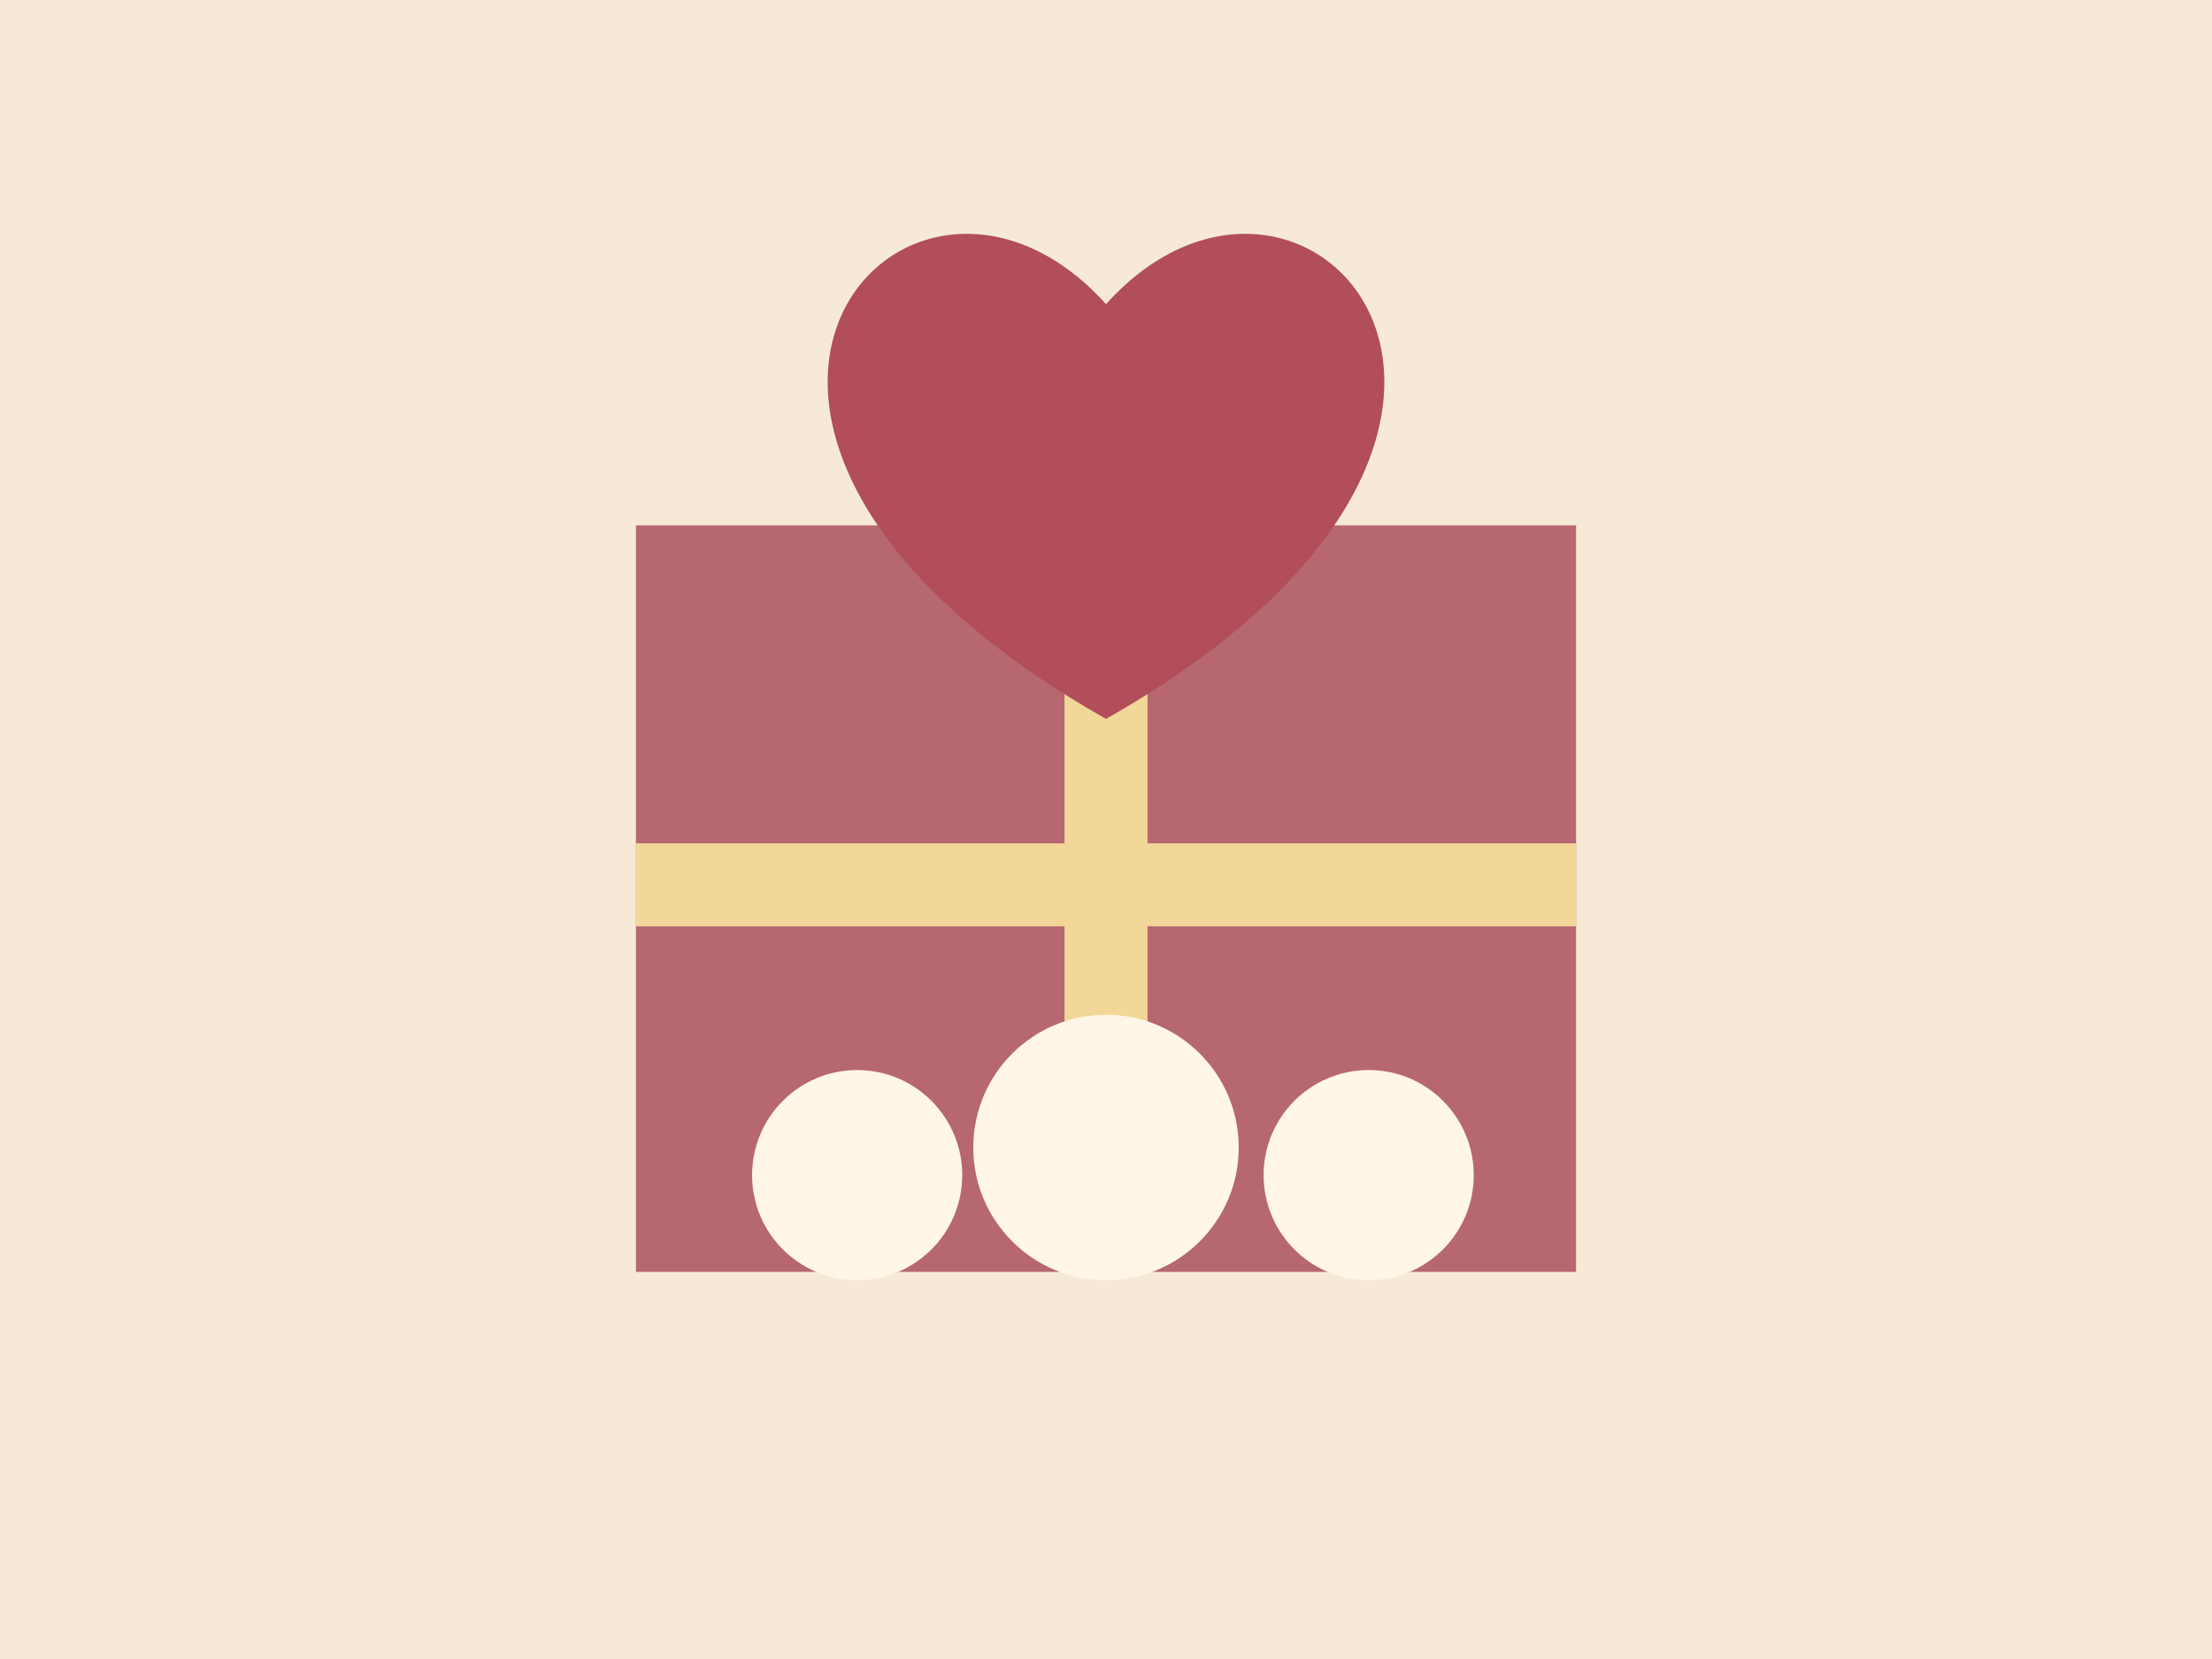
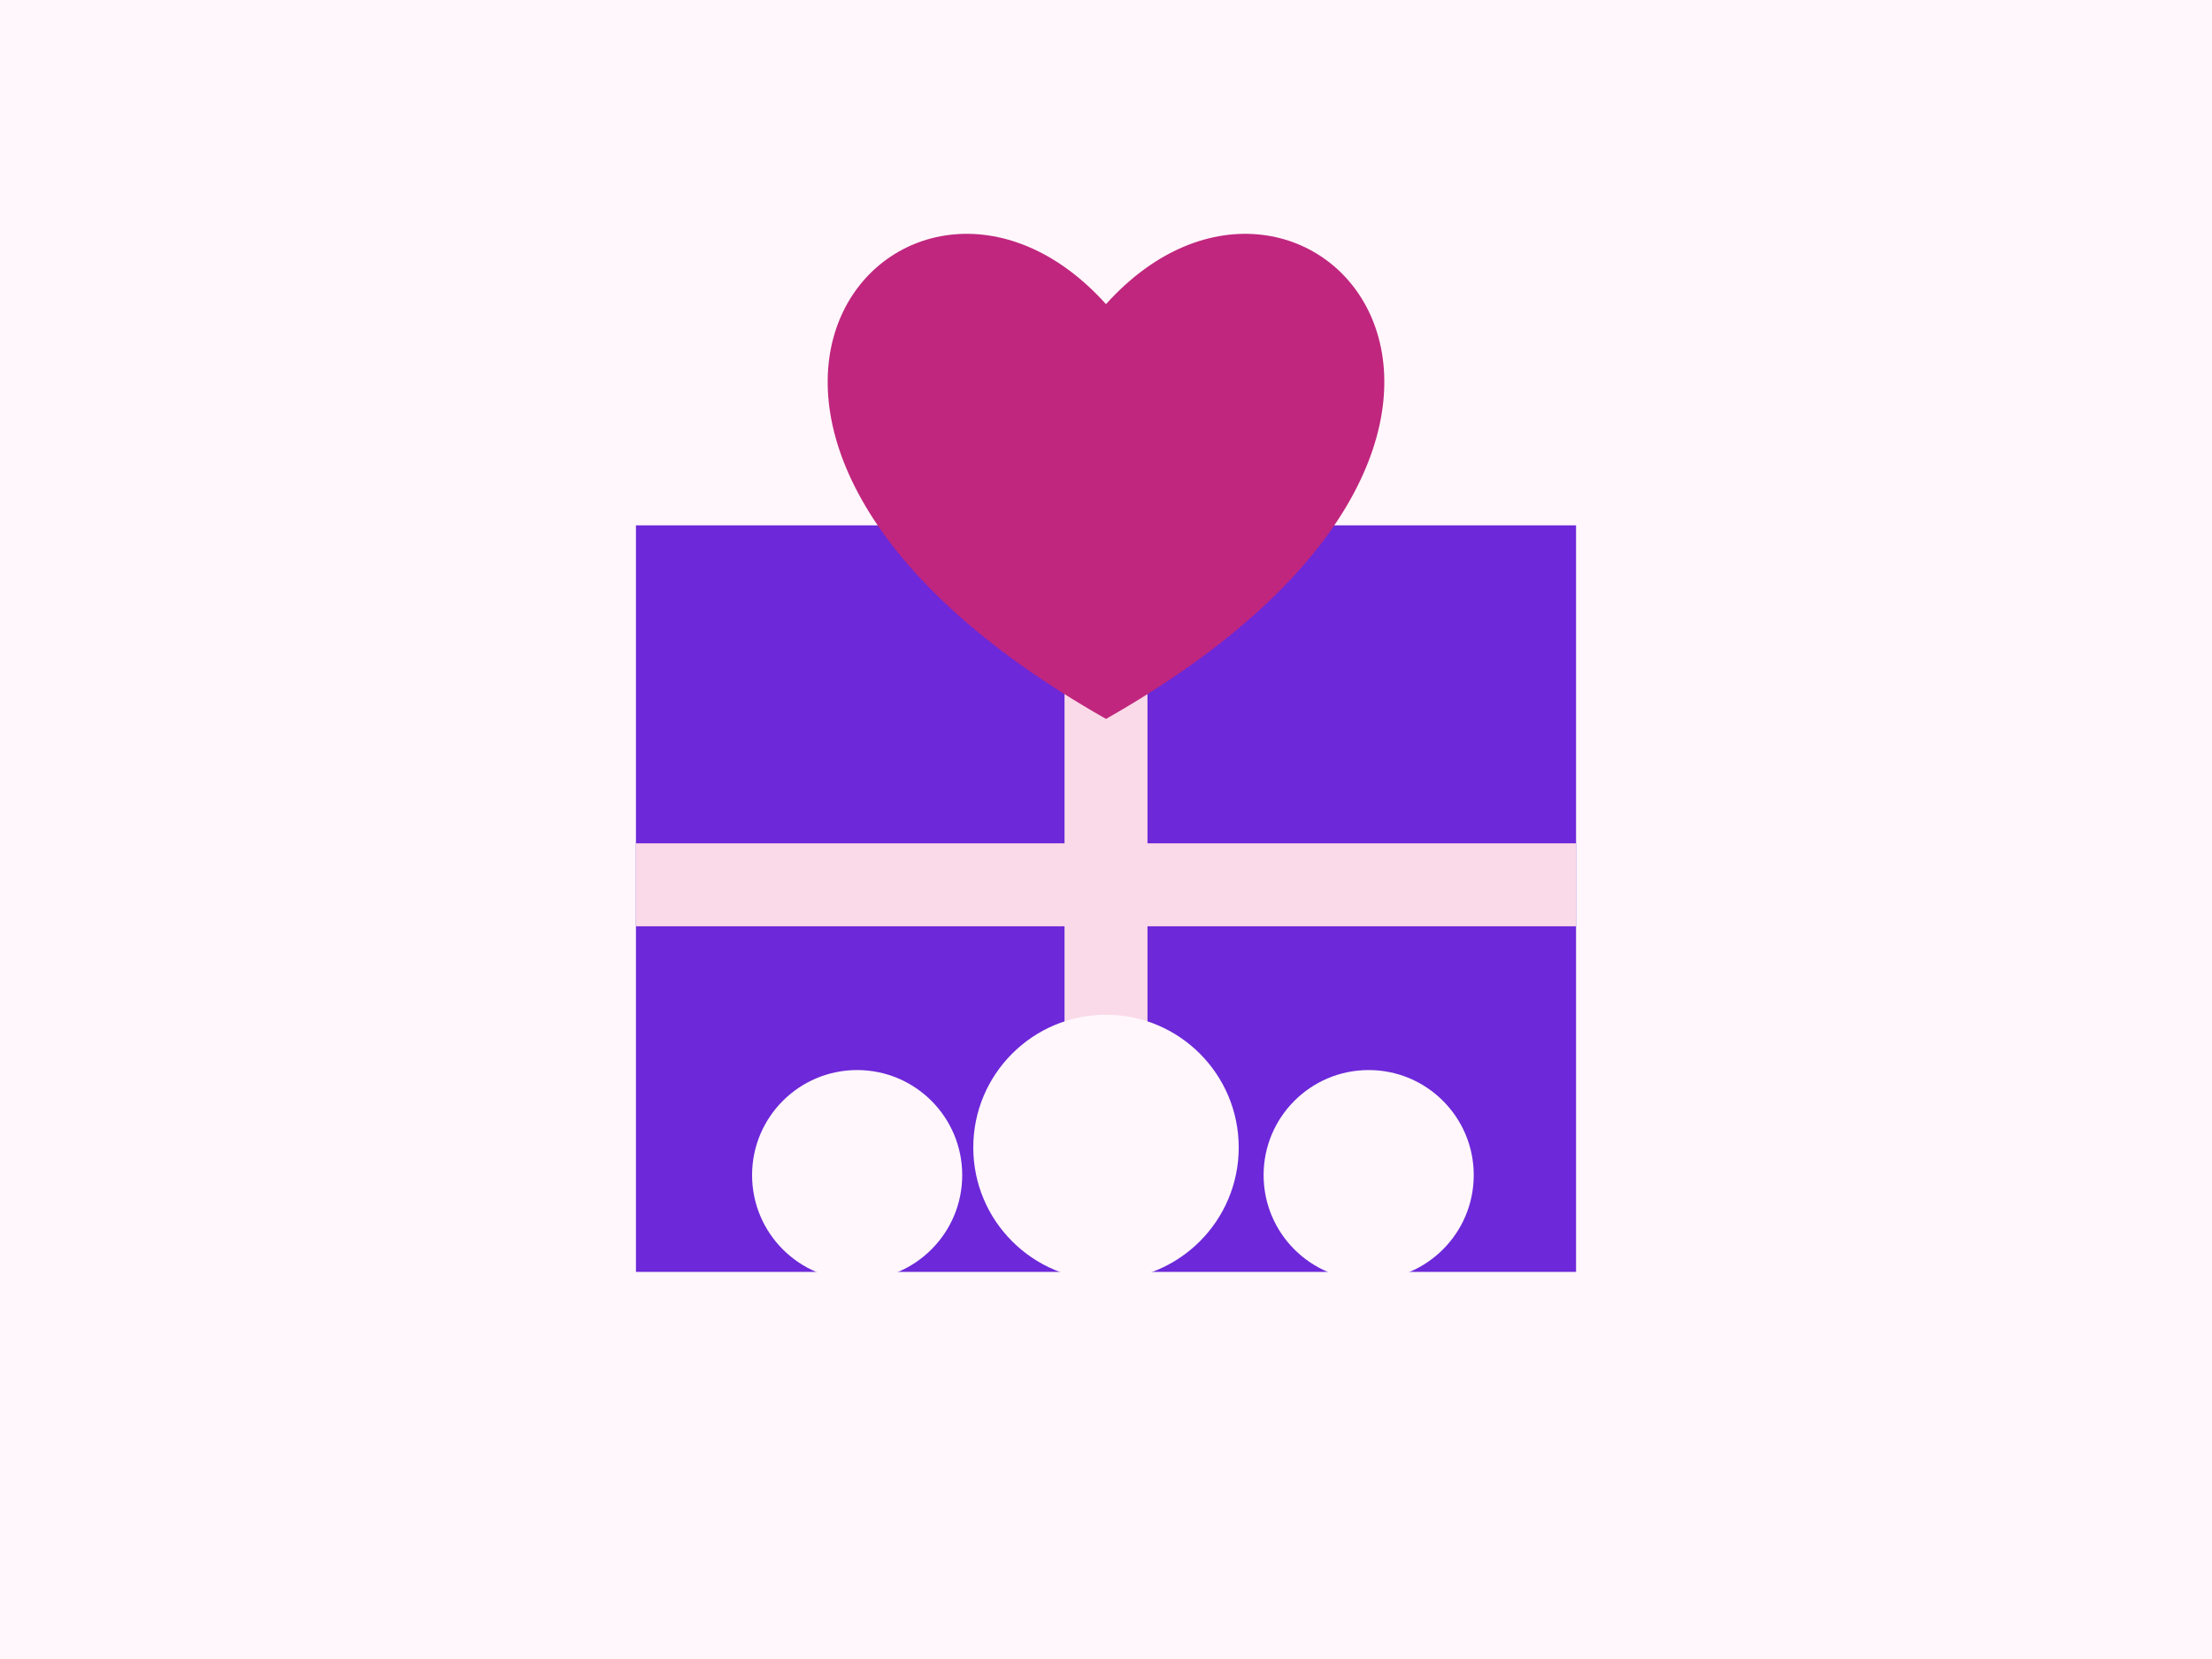
<svg xmlns="http://www.w3.org/2000/svg" viewBox="0 0 800 600" role="img" aria-labelledby="title">
-   <rect width="800" height="600" fill="#f6ead7" />
-   <path d="M230 190h340v270H230z" rx="30" fill="#b76770" />
-   <path d="M385 190h30v270h-30zM230 305h340v30H230z" fill="#f3d798" />
-   <path d="M400 110c-72-80-185 45 0 150 185-105 72-230 0-150Z" fill="#b14e59" />
-   <g fill="#fff6e7">
+   <rect width="800" height="600" fill="#FFF7FB" />
+   <path d="M230 190h340v270H230z" rx="30" fill="#6D28D9" />
+   <path d="M385 190h30v270h-30zM230 305h340v30H230z" fill="#FADAE8" />
+   <path d="M400 110c-72-80-185 45 0 150 185-105 72-230 0-150Z" fill="#C0267E" />
+   <g fill="#FFF7FB">
    <circle cx="310" cy="425" r="38" />
    <circle cx="400" cy="415" r="48" />
    <circle cx="495" cy="425" r="38" />
  </g>
</svg>
